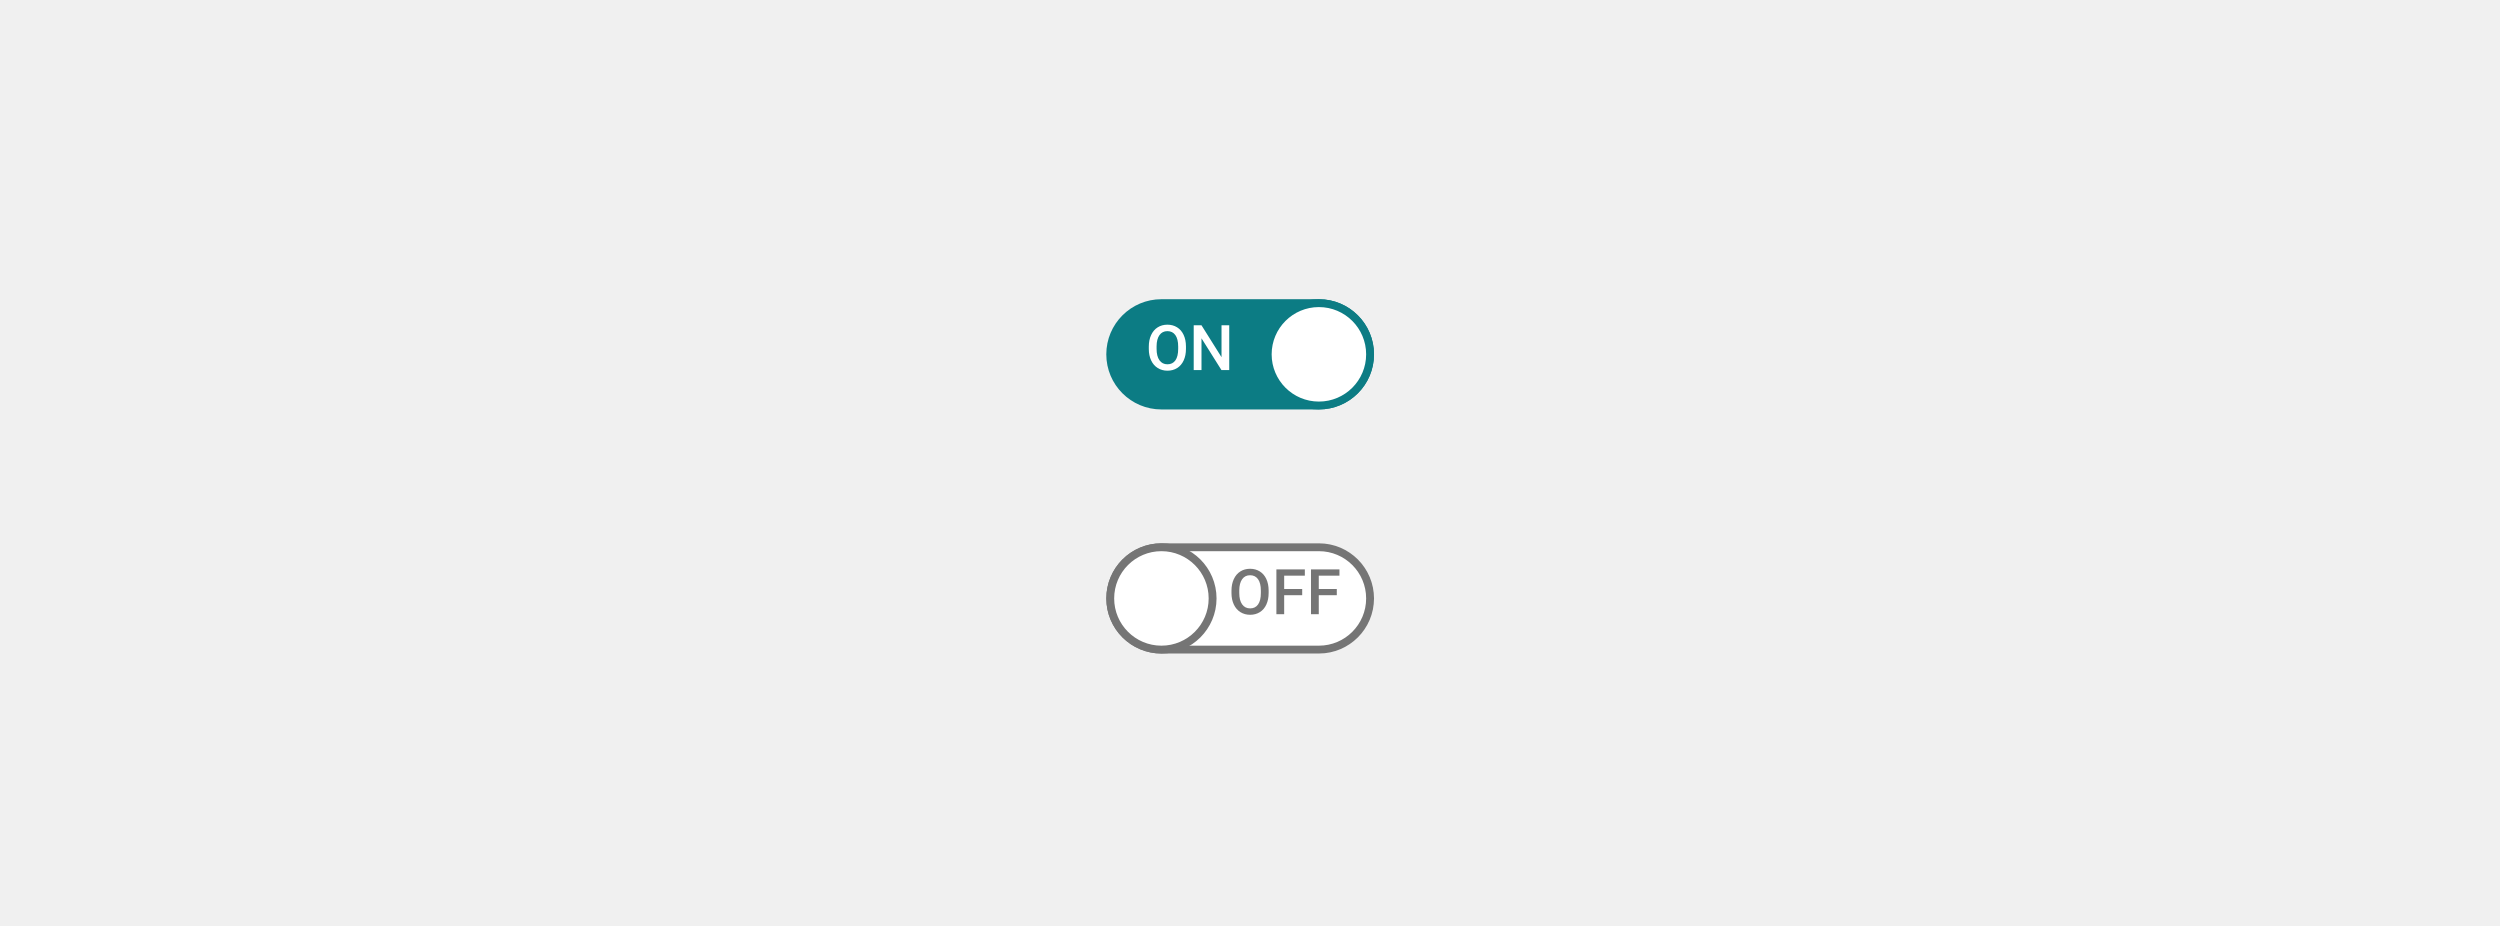
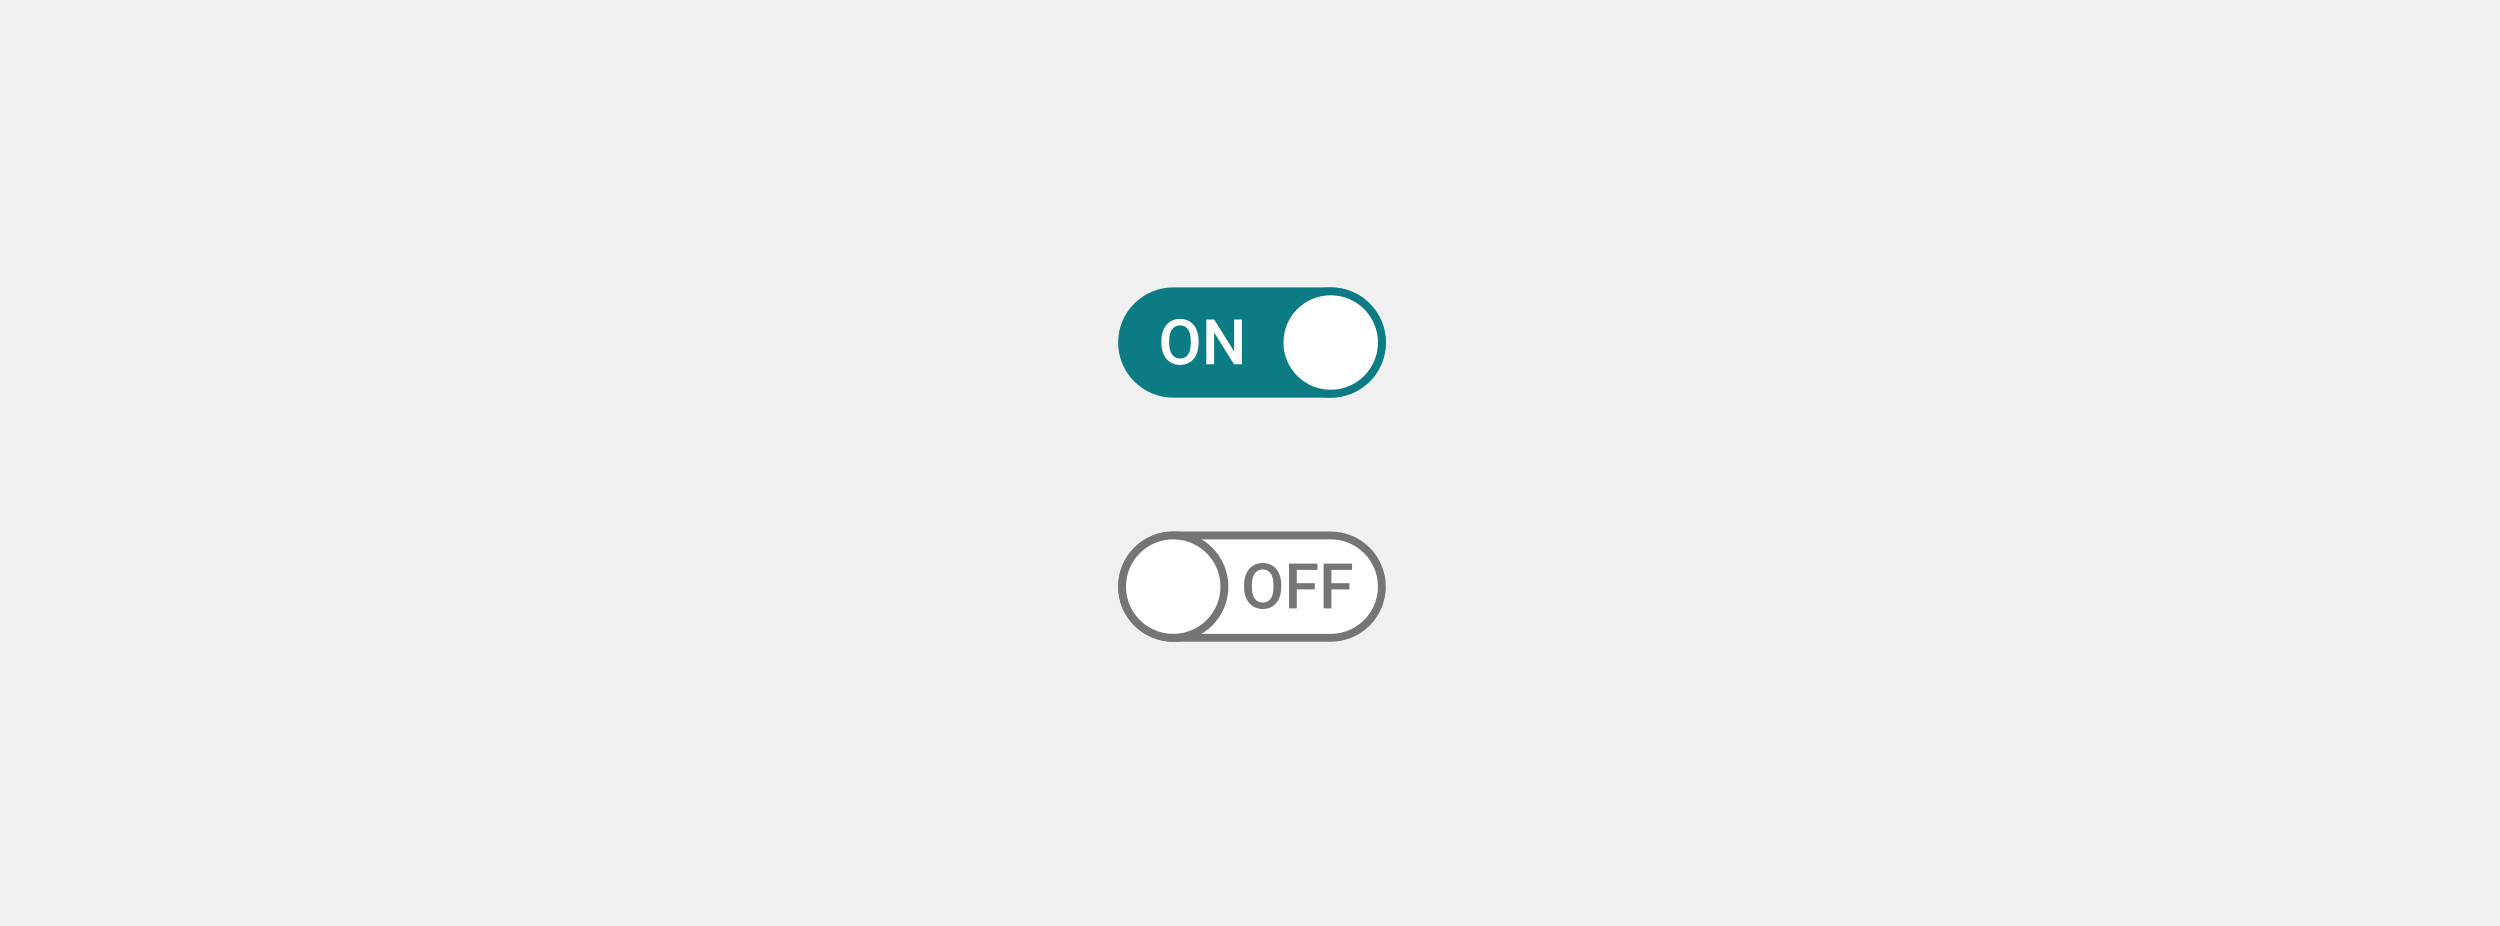
- <svg xmlns="http://www.w3.org/2000/svg" xmlns:xlink="http://www.w3.org/1999/xlink" width="635px" height="235px" viewBox="0 0 635 235" version="1.1">
-   <defs>
-     <rect id="path-1" x="281" y="138" width="68" height="28" rx="14" />
-   </defs>
+ <svg xmlns="http://www.w3.org/2000/svg" width="635px" height="235px" viewBox="0 0 635 235" version="1.1">
+   <defs />
  <g id="Page-1" stroke="none" stroke-width="1" fill="none" fill-rule="evenodd">
-     <g id="switch-hero">
-       <rect id="Rectangle-Copy-19" fill="#0C7C84" x="281" y="76" width="68" height="28" rx="14" />
-       <circle id="Oval-Copy-19" stroke="#0C7C84" stroke-width="2" fill="#FFFFFF" cx="335" cy="90" r="13" />
-       <path d="M301.234,88.609 C301.234,89.724 301.042,90.702 300.656,91.543 C300.271,92.384 299.72,93.03 299.004,93.48 C298.288,93.931 297.464,94.156 296.531,94.156 C295.609,94.156 294.788,93.931 294.066,93.48 C293.345,93.03 292.788,92.388 292.395,91.555 C292.001,90.721 291.802,89.76 291.797,88.672 L291.797,88.031 C291.797,86.922 291.993,85.943 292.387,85.094 C292.78,84.245 293.335,83.595 294.051,83.145 C294.767,82.694 295.589,82.469 296.516,82.469 C297.443,82.469 298.264,82.691 298.98,83.137 C299.697,83.582 300.25,84.223 300.641,85.059 C301.031,85.895 301.229,86.867 301.234,87.977 L301.234,88.609 Z M299.258,88.016 C299.258,86.755 299.02,85.789 298.543,85.117 C298.066,84.445 297.391,84.109 296.516,84.109 C295.661,84.109 294.993,84.444 294.512,85.113 C294.03,85.783 293.784,86.729 293.773,87.953 L293.773,88.609 C293.773,89.859 294.017,90.826 294.504,91.508 C294.991,92.19 295.667,92.531 296.531,92.531 C297.406,92.531 298.079,92.198 298.551,91.531 C299.022,90.865 299.258,89.891 299.258,88.609 L299.258,88.016 Z M312.227,94 L310.25,94 L305.18,85.93 L305.18,94 L303.203,94 L303.203,82.625 L305.18,82.625 L310.266,90.727 L310.266,82.625 L312.227,82.625 L312.227,94 Z" id="ON-Copy-5" fill="#FFFFFF" />
-       <g id="Rectangle-Copy-49">
-         <use fill="#FFFFFF" fill-rule="evenodd" xlink:href="#path-1" />
-         <rect stroke="#757575" stroke-width="2" x="282" y="139" width="66" height="26" rx="13" />
+     <g id="switch-hero" transform="translate(284, 73)">
+       <rect id="Rectangle-Copy-19" fill="#0C7C84" fill-rule="nonzero" x="0" y="0" width="68" height="28" rx="14" />
+       <circle id="Oval-Copy-19" stroke="#0C7C84" stroke-width="2" fill="#FFFFFF" fill-rule="nonzero" cx="54" cy="14" r="13" />
+       <path d="M20.438,14.141 C20.438,15.255 20.245,16.233 19.859,17.074 C19.474,17.915 18.923,18.561 18.207,19.012 C17.491,19.462 16.667,19.688 15.734,19.688 C14.812,19.688 13.991,19.462 13.27,19.012 C12.548,18.561 11.991,17.919 11.598,17.086 C11.204,16.253 11.005,15.292 11,14.203 L11,13.562 C11,12.453 11.197,11.474 11.59,10.625 C11.983,9.776 12.538,9.126 13.254,8.676 C13.97,8.225 14.792,8 15.719,8 C16.646,8 17.467,8.223 18.184,8.668 C18.9,9.113 19.453,9.754 19.844,10.59 C20.234,11.426 20.432,12.398 20.438,13.508 L20.438,14.141 Z M18.461,13.547 C18.461,12.286 18.223,11.32 17.746,10.648 C17.27,9.977 16.594,9.641 15.719,9.641 C14.865,9.641 14.197,9.975 13.715,10.645 C13.233,11.314 12.987,12.26 12.977,13.484 L12.977,14.141 C12.977,15.391 13.22,16.357 13.707,17.039 C14.194,17.721 14.87,18.062 15.734,18.062 C16.609,18.062 17.283,17.729 17.754,17.062 C18.225,16.396 18.461,15.422 18.461,14.141 L18.461,13.547 Z M31.43,19.531 L29.453,19.531 L24.383,11.461 L24.383,19.531 L22.406,19.531 L22.406,8.156 L24.383,8.156 L29.469,16.258 L29.469,8.156 L31.43,8.156 L31.43,19.531 Z" id="ON-Copy-5" fill="#FFFFFF" fill-rule="nonzero" />
+       <g id="Rectangle-Copy-49" transform="translate(0, 62)">
+         <g id="path-1-link" fill="#FFFFFF">
+           <rect id="path-1" x="0" y="0" width="68" height="28" rx="14" />
+         </g>
+         <rect id="Rectangle-path" stroke="#757575" stroke-width="2" x="1" y="1" width="66" height="26" rx="13" />
      </g>
-       <circle id="Oval-Copy-49" stroke="#757575" stroke-width="2" fill="#FFFFFF" cx="295" cy="152" r="13" />
-       <path d="M322.234,150.609 C322.234,151.724 322.042,152.702 321.656,153.543 C321.271,154.384 320.72,155.03 320.004,155.48 C319.288,155.931 318.464,156.156 317.531,156.156 C316.609,156.156 315.788,155.931 315.066,155.48 C314.345,155.03 313.788,154.388 313.395,153.555 C313.001,152.721 312.802,151.76 312.797,150.672 L312.797,150.031 C312.797,148.922 312.993,147.943 313.387,147.094 C313.78,146.245 314.335,145.595 315.051,145.145 C315.767,144.694 316.589,144.469 317.516,144.469 C318.443,144.469 319.264,144.691 319.98,145.137 C320.697,145.582 321.25,146.223 321.641,147.059 C322.031,147.895 322.229,148.867 322.234,149.977 L322.234,150.609 Z M320.258,150.016 C320.258,148.755 320.02,147.789 319.543,147.117 C319.066,146.445 318.391,146.109 317.516,146.109 C316.661,146.109 315.993,146.444 315.512,147.113 C315.03,147.783 314.784,148.729 314.773,149.953 L314.773,150.609 C314.773,151.859 315.017,152.826 315.504,153.508 C315.991,154.19 316.667,154.531 317.531,154.531 C318.406,154.531 319.079,154.198 319.551,153.531 C320.022,152.865 320.258,151.891 320.258,150.609 L320.258,150.016 Z M330.758,151.18 L326.18,151.18 L326.18,156 L324.203,156 L324.203,144.625 L331.43,144.625 L331.43,146.219 L326.18,146.219 L326.18,149.602 L330.758,149.602 L330.758,151.18 Z M339.547,151.18 L334.969,151.18 L334.969,156 L332.992,156 L332.992,144.625 L340.219,144.625 L340.219,146.219 L334.969,146.219 L334.969,149.602 L339.547,149.602 L339.547,151.18 Z" id="OFF-Copy-7" fill="#757575" />
+       <circle id="Oval-Copy-49" stroke="#757575" stroke-width="2" fill="#FFFFFF" fill-rule="nonzero" cx="14" cy="76" r="13" />
+       <path d="M41.438,76.141 C41.438,77.255 41.245,78.233 40.859,79.074 C40.474,79.915 39.923,80.561 39.207,81.012 C38.491,81.462 37.667,81.688 36.734,81.688 C35.812,81.688 34.991,81.462 34.27,81.012 C33.548,80.561 32.991,79.919 32.598,79.086 C32.204,78.253 32.005,77.292 32,76.203 L32,75.562 C32,74.453 32.197,73.474 32.59,72.625 C32.983,71.776 33.538,71.126 34.254,70.676 C34.97,70.225 35.792,70 36.719,70 C37.646,70 38.467,70.223 39.184,70.668 C39.9,71.113 40.453,71.754 40.844,72.59 C41.234,73.426 41.432,74.398 41.438,75.508 L41.438,76.141 Z M39.461,75.547 C39.461,74.286 39.223,73.32 38.746,72.648 C38.27,71.977 37.594,71.641 36.719,71.641 C35.865,71.641 35.197,71.975 34.715,72.645 C34.233,73.314 33.987,74.26 33.977,75.484 L33.977,76.141 C33.977,77.391 34.22,78.357 34.707,79.039 C35.194,79.721 35.87,80.062 36.734,80.062 C37.609,80.062 38.283,79.729 38.754,79.062 C39.225,78.396 39.461,77.422 39.461,76.141 L39.461,75.547 Z M49.961,76.711 L45.383,76.711 L45.383,81.531 L43.406,81.531 L43.406,70.156 L50.633,70.156 L50.633,71.75 L45.383,71.75 L45.383,75.133 L49.961,75.133 L49.961,76.711 Z M58.75,76.711 L54.172,76.711 L54.172,81.531 L52.195,81.531 L52.195,70.156 L59.422,70.156 L59.422,71.75 L54.172,71.75 L54.172,75.133 L58.75,75.133 L58.75,76.711 Z" id="OFF-Copy-7" fill="#757575" fill-rule="nonzero" />
    </g>
+     <g id="switch-hero" />
  </g>
</svg>
